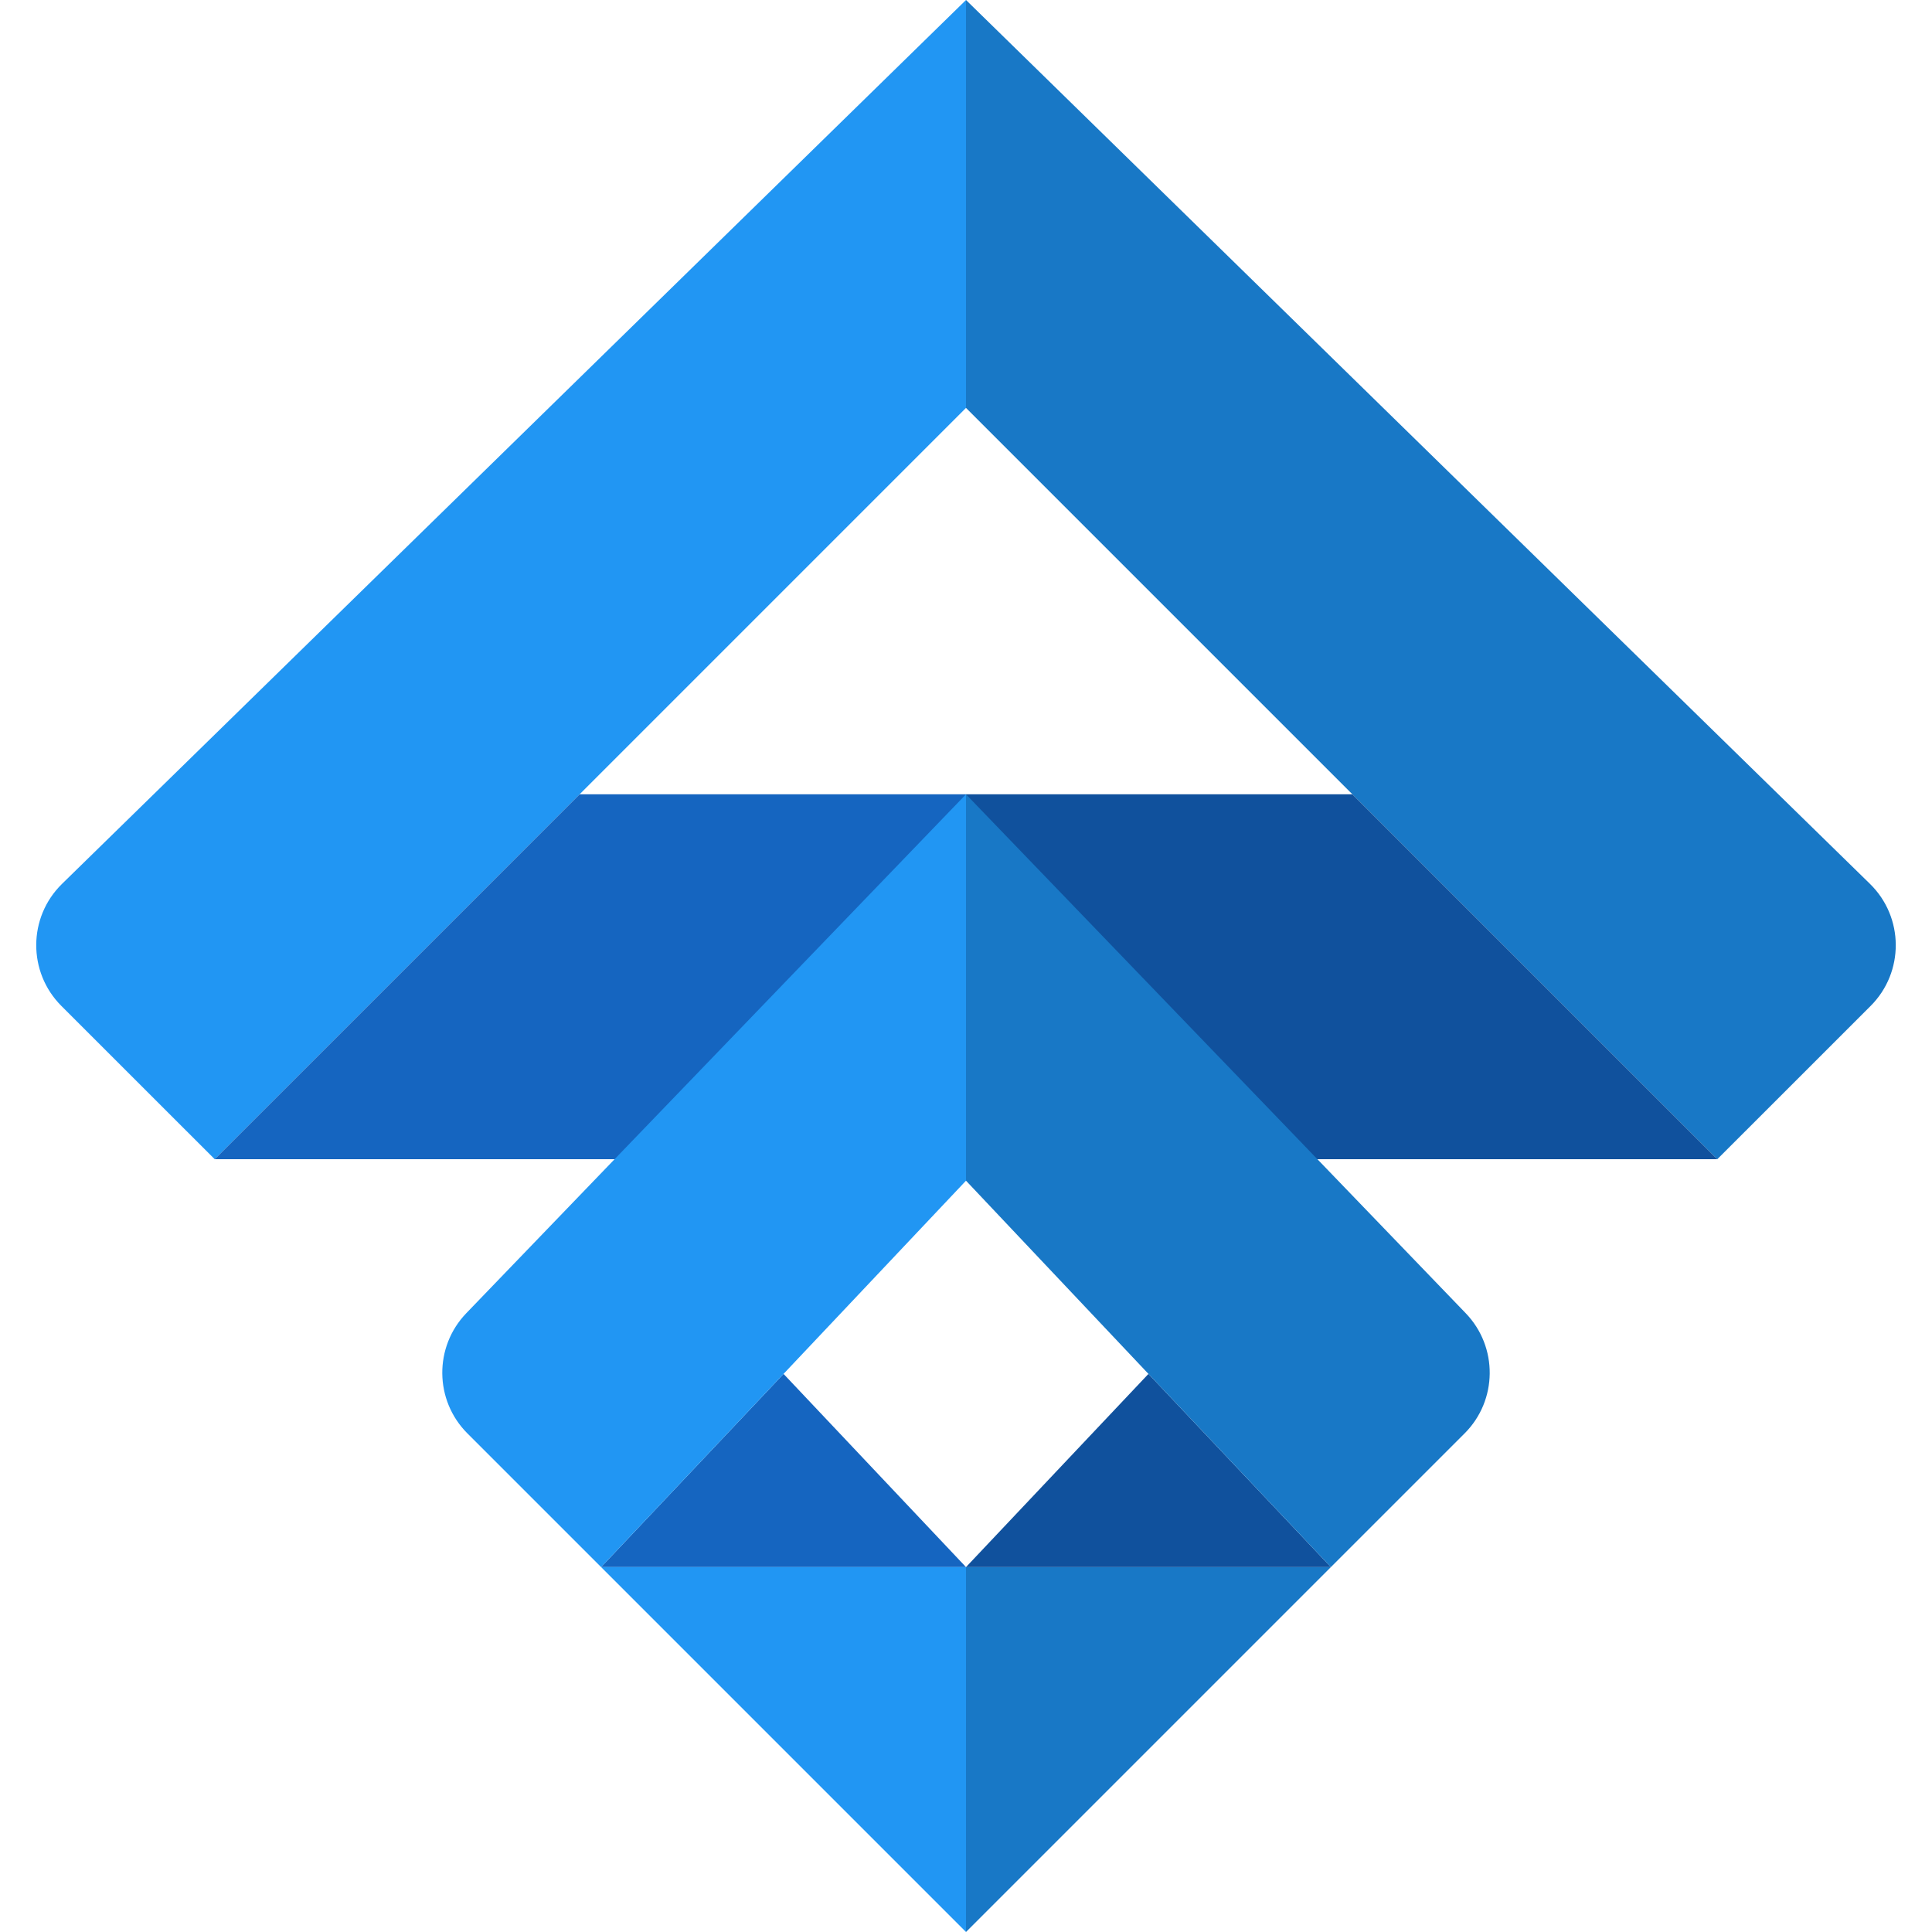
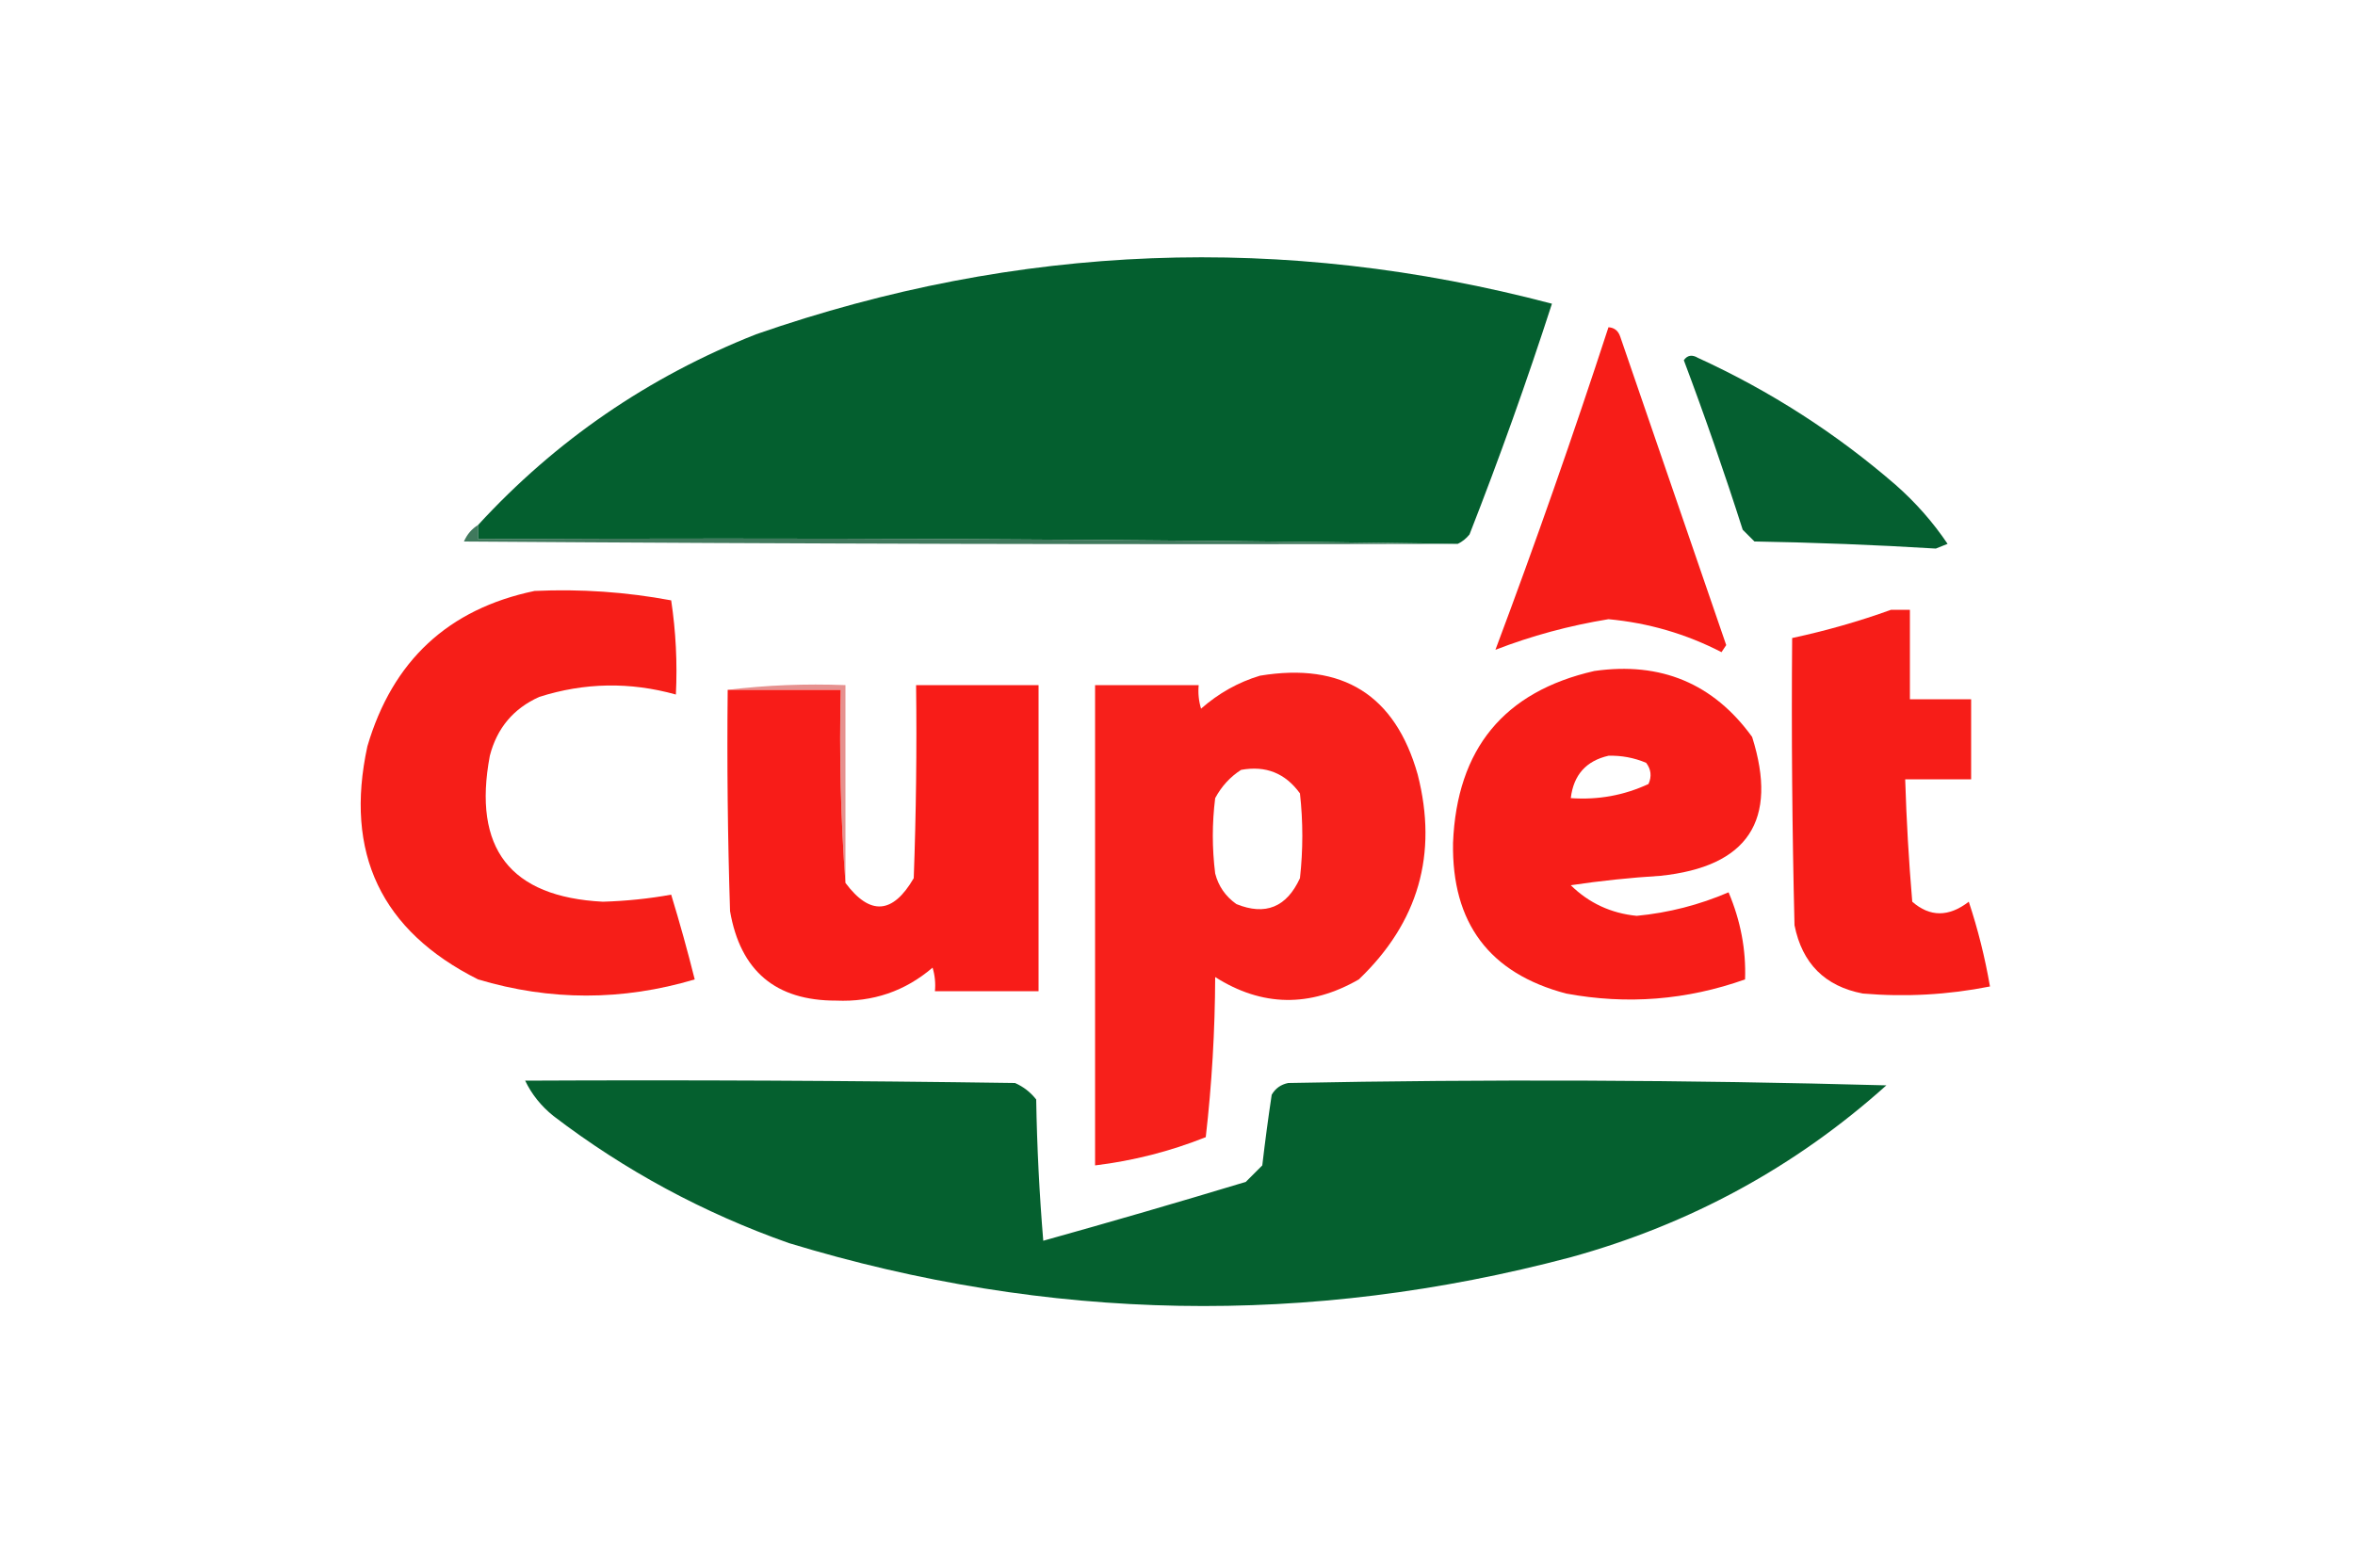
- <svg xmlns="http://www.w3.org/2000/svg" width="32" height="32" viewBox="0 0 32 32" fill="none">
-   <path d="M16 6.756V0L1.028 14.639C0.462 15.192 0.457 16.102 1.017 16.662L3.556 19.2" fill="#2196F3" />
-   <path d="M16 6.756V0L30.972 14.639C31.538 15.192 31.543 16.102 30.983 16.662L28.444 19.2" fill="#1878C6" />
-   <path d="M3.556 19.2L9.6 13.156H16V19.2" fill="#1565C0" />
-   <path d="M28.444 19.2L22.4 13.156H16V19.2" fill="#10519D" />
-   <path d="M16 25.956H9.956L12.978 22.756L16 25.956Z" fill="#1565C0" />
-   <path d="M16 32L22.044 25.956L16 25.956V32Z" fill="#1878C6" />
-   <path d="M16 32L9.956 25.956H16V32Z" fill="#2196F3" />
-   <path d="M16 25.956H22.044L19.022 22.756L16 25.956Z" fill="#10519D" />
-   <path d="M7.724 21.75C7.186 22.308 7.194 23.194 7.742 23.742L9.956 25.956L16 19.556V13.156" fill="#2196F3" />
-   <path d="M24.276 21.75C24.814 22.308 24.806 23.194 24.258 23.742L22.044 25.956L16 19.556V13.156" fill="#1878C6" />
+ <svg xmlns="http://www.w3.org/2000/svg" version="1.1" width="500px" height="333px" style="shape-rendering:geometricPrecision; text-rendering:geometricPrecision; image-rendering:optimizeQuality; fill-rule:evenodd; clip-rule:evenodd">
+   <g>
+     <path style="opacity:0.998" fill="#045f2f" d="M 309.5,115.5 C 240.335,114.501 171.002,114.167 101.5,114.5C 101.5,113.5 101.5,112.5 101.5,111.5C 117.986,93.538 137.653,80.038 160.5,71C 216.173,51.631 272.507,49.465 329.5,64.5C 324.17,80.988 318.337,97.321 312,113.5C 311.292,114.381 310.458,115.047 309.5,115.5 Z" />
+   </g>
+   <g>
+     <path style="opacity:0.996" fill="#045e2f" d="M 357.5,76.5 C 358.251,75.427 359.251,75.26 360.5,76C 375.843,83.029 389.843,92.029 402.5,103C 406.725,106.722 410.392,110.888 413.5,115.5C 412.667,115.833 411.833,116.167 411,116.5C 398.188,115.713 385.355,115.213 372.5,115C 371.667,114.167 370.833,113.333 370,112.5C 366.098,100.29 361.931,88.29 357.5,76.5 Z" />
+   </g>
+   <g>
+     <path style="opacity:1" fill="#f71d18" d="M 341.5,69.5 C 342.75,69.577 343.583,70.244 344,71.5C 351.5,93.333 359,115.167 366.5,137C 366.167,137.5 365.833,138 365.5,138.5C 357.96,134.615 349.96,132.281 341.5,131.5C 333.159,132.864 325.159,135.03 317.5,138C 325.999,115.336 333.999,92.503 341.5,69.5 Z" />
+   </g>
+   <g>
+     <path style="opacity:0.8" fill="#105734" d="M 101.5,111.5 C 101.5,112.5 101.5,113.5 101.5,114.5C 171.002,114.167 240.335,114.501 309.5,115.5C 239.166,115.667 168.833,115.5 98.5,115C 99.163,113.482 100.163,112.315 101.5,111.5 Z" />
+   </g>
+   <g>
+     <path style="opacity:1" fill="#f61e18" d="M 113.5,125.5 C 123.274,125.05 132.94,125.716 142.5,127.5C 143.497,134.134 143.83,140.8 143.5,147.5C 133.768,144.78 124.101,144.947 114.5,148C 109.011,150.468 105.511,154.635 104,160.5C 100.301,180.159 108.301,190.493 128,191.5C 132.958,191.35 137.792,190.85 142.5,190C 144.323,195.961 145.99,201.961 147.5,208C 132.133,212.575 116.8,212.575 101.5,208C 80.921,197.673 73.088,181.173 78,158.5C 83.335,140.327 95.168,129.327 113.5,125.5 Z" />
+   </g>
+   <g>
+     <path style="opacity:0.999" fill="#f71d18" d="M 401.5,129.5 C 402.833,129.5 404.167,129.5 405.5,129.5C 405.5,135.833 405.5,142.167 405.5,148.5C 409.833,148.5 414.167,148.5 418.5,148.5C 418.5,154.167 418.5,159.833 418.5,165.5C 413.833,165.5 409.167,165.5 404.5,165.5C 404.763,174.177 405.263,182.843 406,191.5C 409.755,194.775 413.755,194.775 418,191.5C 419.936,197.336 421.436,203.336 422.5,209.5C 413.578,211.27 404.578,211.77 395.5,211C 387.462,209.459 382.628,204.626 381,196.5C 380.5,176.169 380.333,155.836 380.5,135.5C 387.733,133.945 394.733,131.945 401.5,129.5 Z" />
+   </g>
+   <g>
+     <path style="opacity:0.997" fill="#f71d18" d="M 338.5,142.5 C 352.622,140.487 363.789,145.154 372,156.5C 377.604,174.242 371.104,184.075 352.5,186C 346.137,186.391 339.803,187.058 333.5,188C 337.368,191.794 342.035,193.96 347.5,194.5C 354.269,193.849 360.769,192.183 367,189.5C 369.561,195.544 370.728,201.711 370.5,208C 358.084,212.405 345.418,213.405 332.5,211C 316.215,206.696 308.215,196.03 308.5,179C 309.311,159.042 319.311,146.875 338.5,142.5 Z M 341.5,160.5 C 344.271,160.421 346.937,160.921 349.5,162C 350.554,163.388 350.72,164.888 350,166.5C 344.804,168.914 339.304,169.914 333.5,169.5C 334.083,164.587 336.75,161.587 341.5,160.5 Z" />
+   </g>
+   <g>
+     <path style="opacity:0.987" fill="#f71d18" d="M 267.5,143.5 C 285.061,140.596 296.227,147.596 301,164.5C 305.317,181.395 301.15,195.895 288.5,208C 278.108,213.978 267.941,213.811 258,207.5C 257.957,218.93 257.29,230.263 256,241.5C 248.438,244.516 240.604,246.516 232.5,247.5C 232.5,213.5 232.5,179.5 232.5,145.5C 239.833,145.5 247.167,145.5 254.5,145.5C 254.34,147.199 254.506,148.866 255,150.5C 258.728,147.223 262.895,144.89 267.5,143.5 Z M 263.5,163.5 C 268.74,162.538 272.907,164.205 276,168.5C 276.667,174.5 276.667,180.5 276,186.5C 273.167,192.672 268.667,194.506 262.5,192C 260.19,190.363 258.69,188.196 258,185.5C 257.333,180.167 257.333,174.833 258,169.5C 259.36,166.977 261.193,164.977 263.5,163.5 Z" />
+   </g>
+   <g>
+     <path style="opacity:0.522" fill="#d02c28" d="M 154.5,146.5 C 162.65,145.507 170.983,145.174 179.5,145.5C 179.5,159.5 179.5,173.5 179.5,187.5C 178.504,174.01 178.171,160.344 178.5,146.5C 170.5,146.5 162.5,146.5 154.5,146.5 Z" />
+   </g>
+   <g>
+     <path style="opacity:0.998" fill="#f81c18" d="M 154.5,146.5 C 162.5,146.5 170.5,146.5 178.5,146.5C 178.171,160.344 178.504,174.01 179.5,187.5C 184.716,194.494 189.549,194.16 194,186.5C 194.5,172.837 194.667,159.171 194.5,145.5C 203.167,145.5 211.833,145.5 220.5,145.5C 220.5,167.167 220.5,188.833 220.5,210.5C 213.167,210.5 205.833,210.5 198.5,210.5C 198.66,208.801 198.494,207.134 198,205.5C 192.149,210.507 185.315,212.84 177.5,212.5C 164.688,212.526 157.188,206.192 155,193.5C 154.5,177.837 154.333,162.17 154.5,146.5 Z" />
+   </g>
+   <g>
+     <path style="opacity:0.996" fill="#045f2e" d="M 111.5,229.5 C 146.168,229.333 180.835,229.5 215.5,230C 217.286,230.785 218.786,231.951 220,233.5C 220.168,243.517 220.668,253.517 221.5,263.5C 235.873,259.49 250.206,255.323 264.5,251C 265.667,249.833 266.833,248.667 268,247.5C 268.585,242.489 269.251,237.489 270,232.5C 270.772,231.151 271.939,230.318 273.5,230C 315.837,229.167 358.171,229.333 400.5,230.5C 381.181,247.833 358.848,259.999 333.5,267C 277.887,281.757 222.554,280.757 167.5,264C 149.333,257.586 132.666,248.586 117.5,237C 114.882,234.894 112.882,232.394 111.5,229.5 Z" />
+   </g>
</svg>
